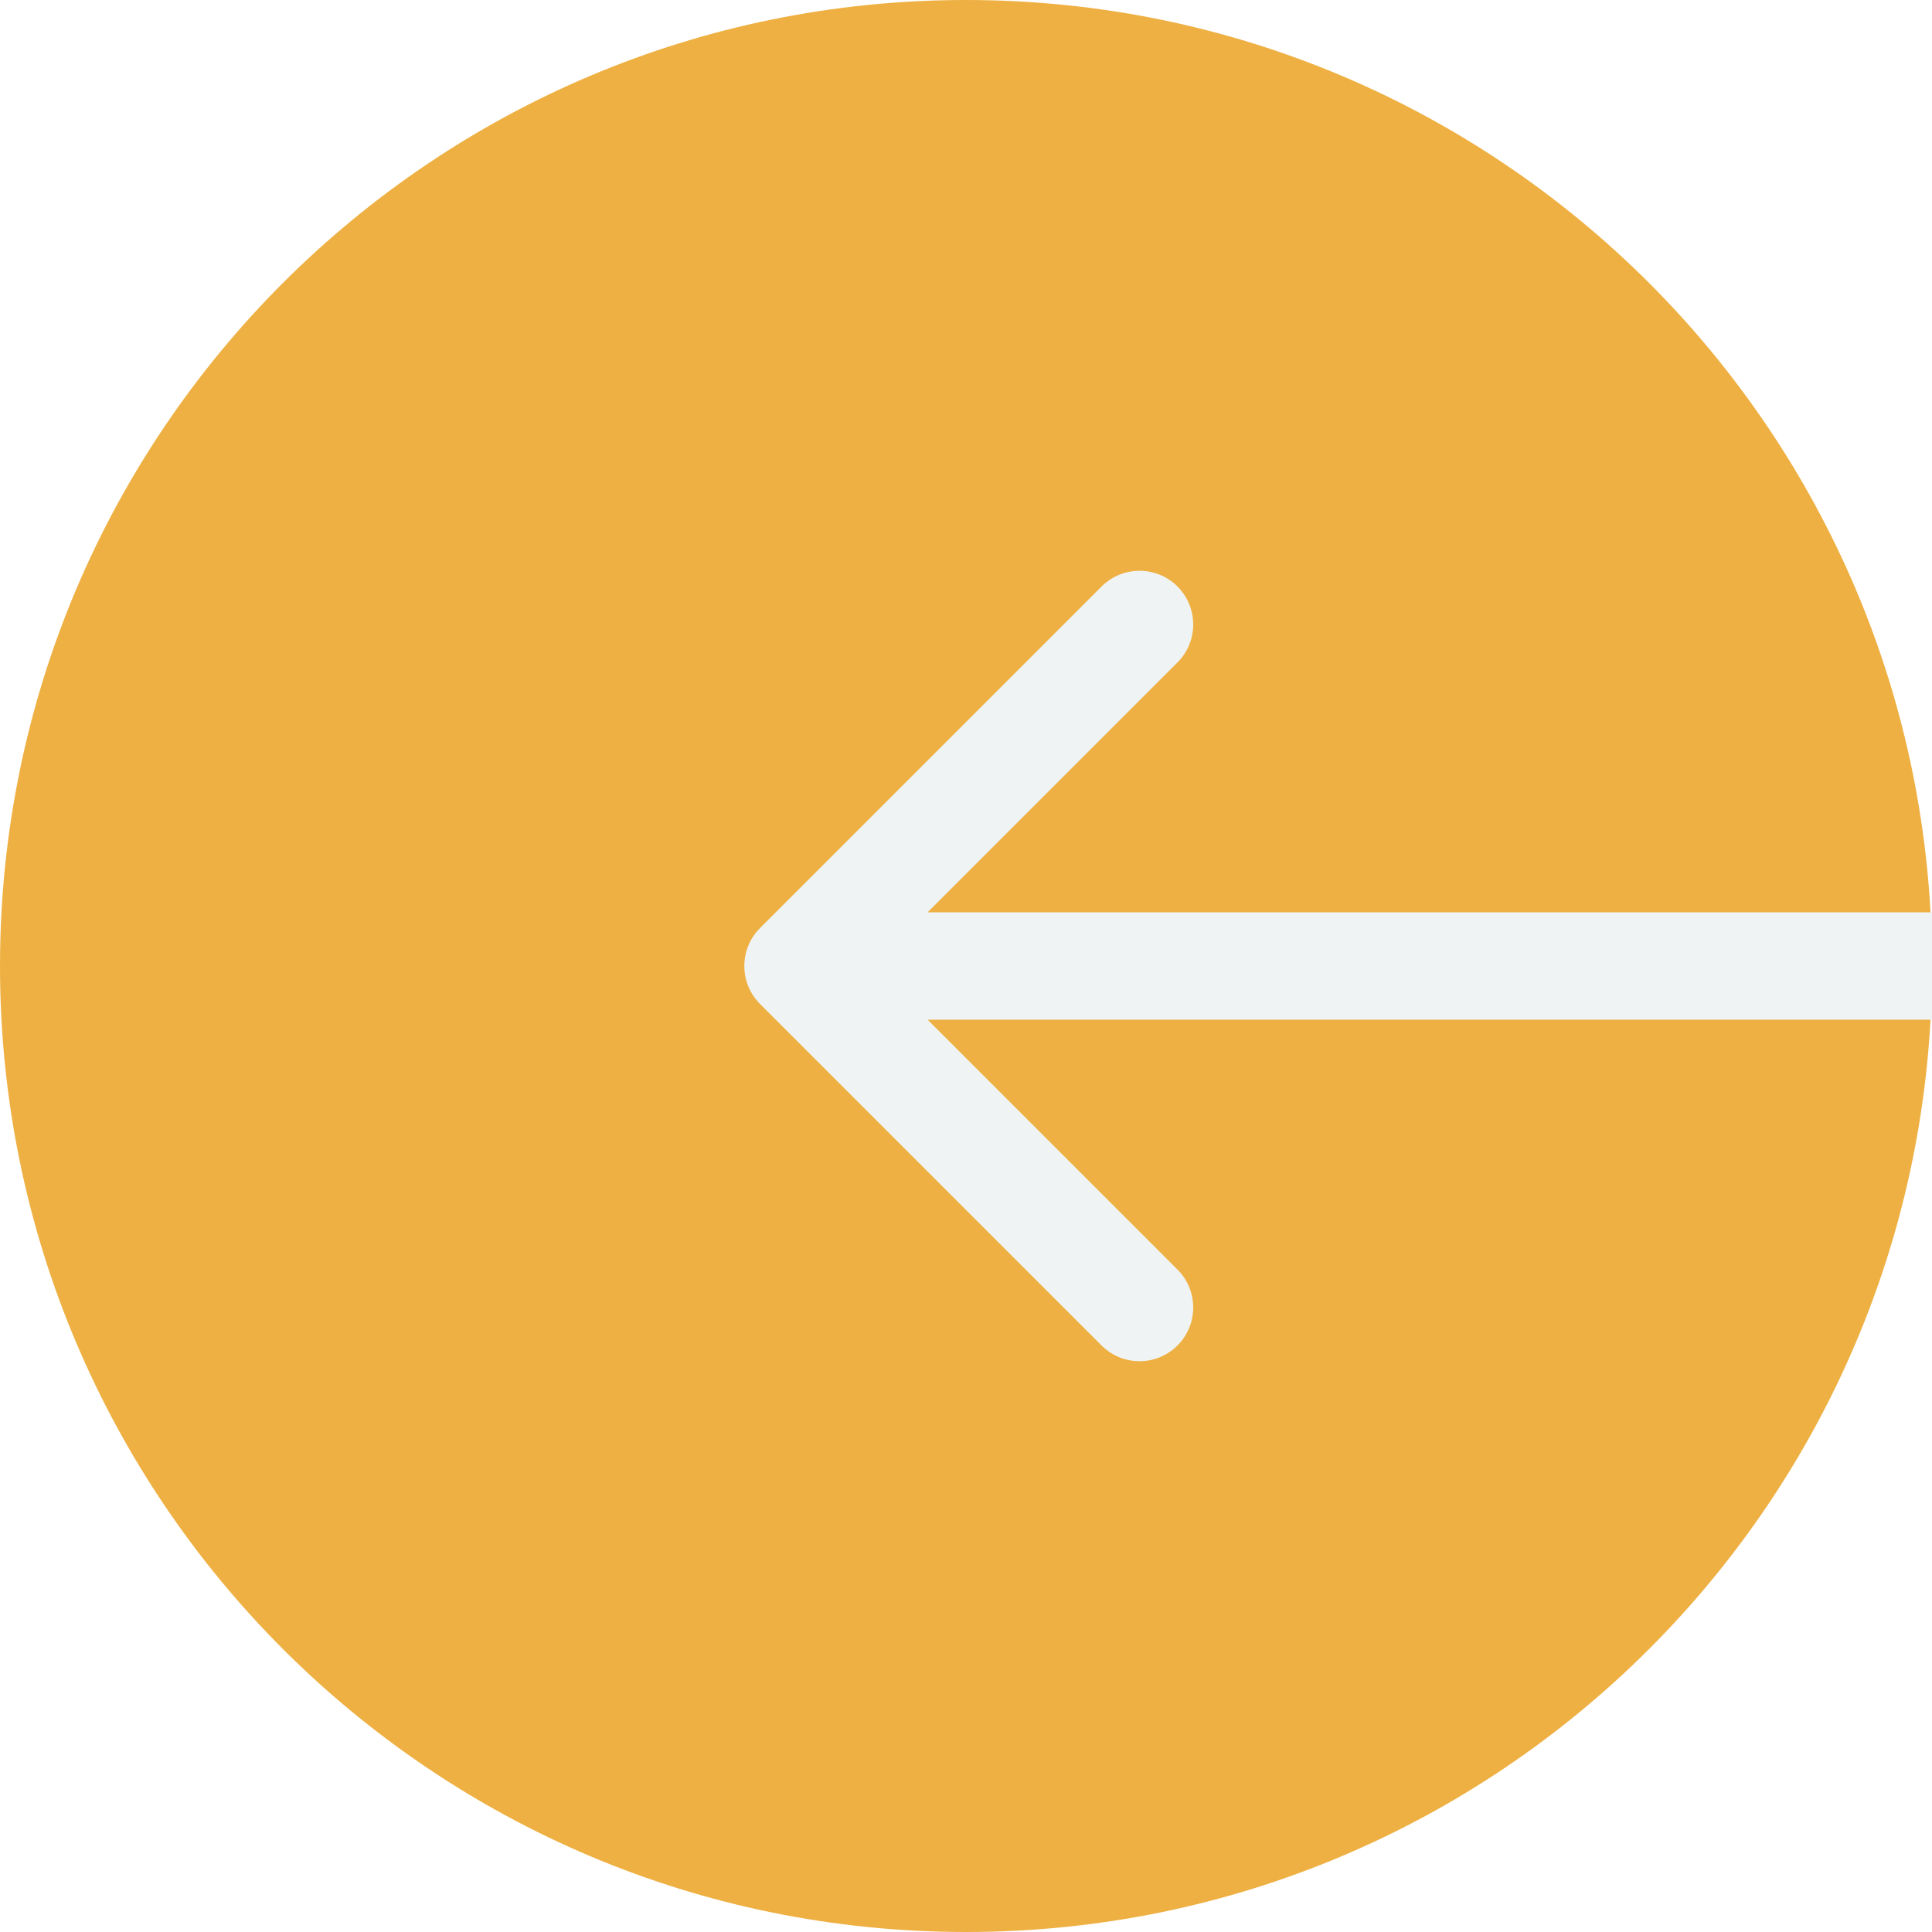
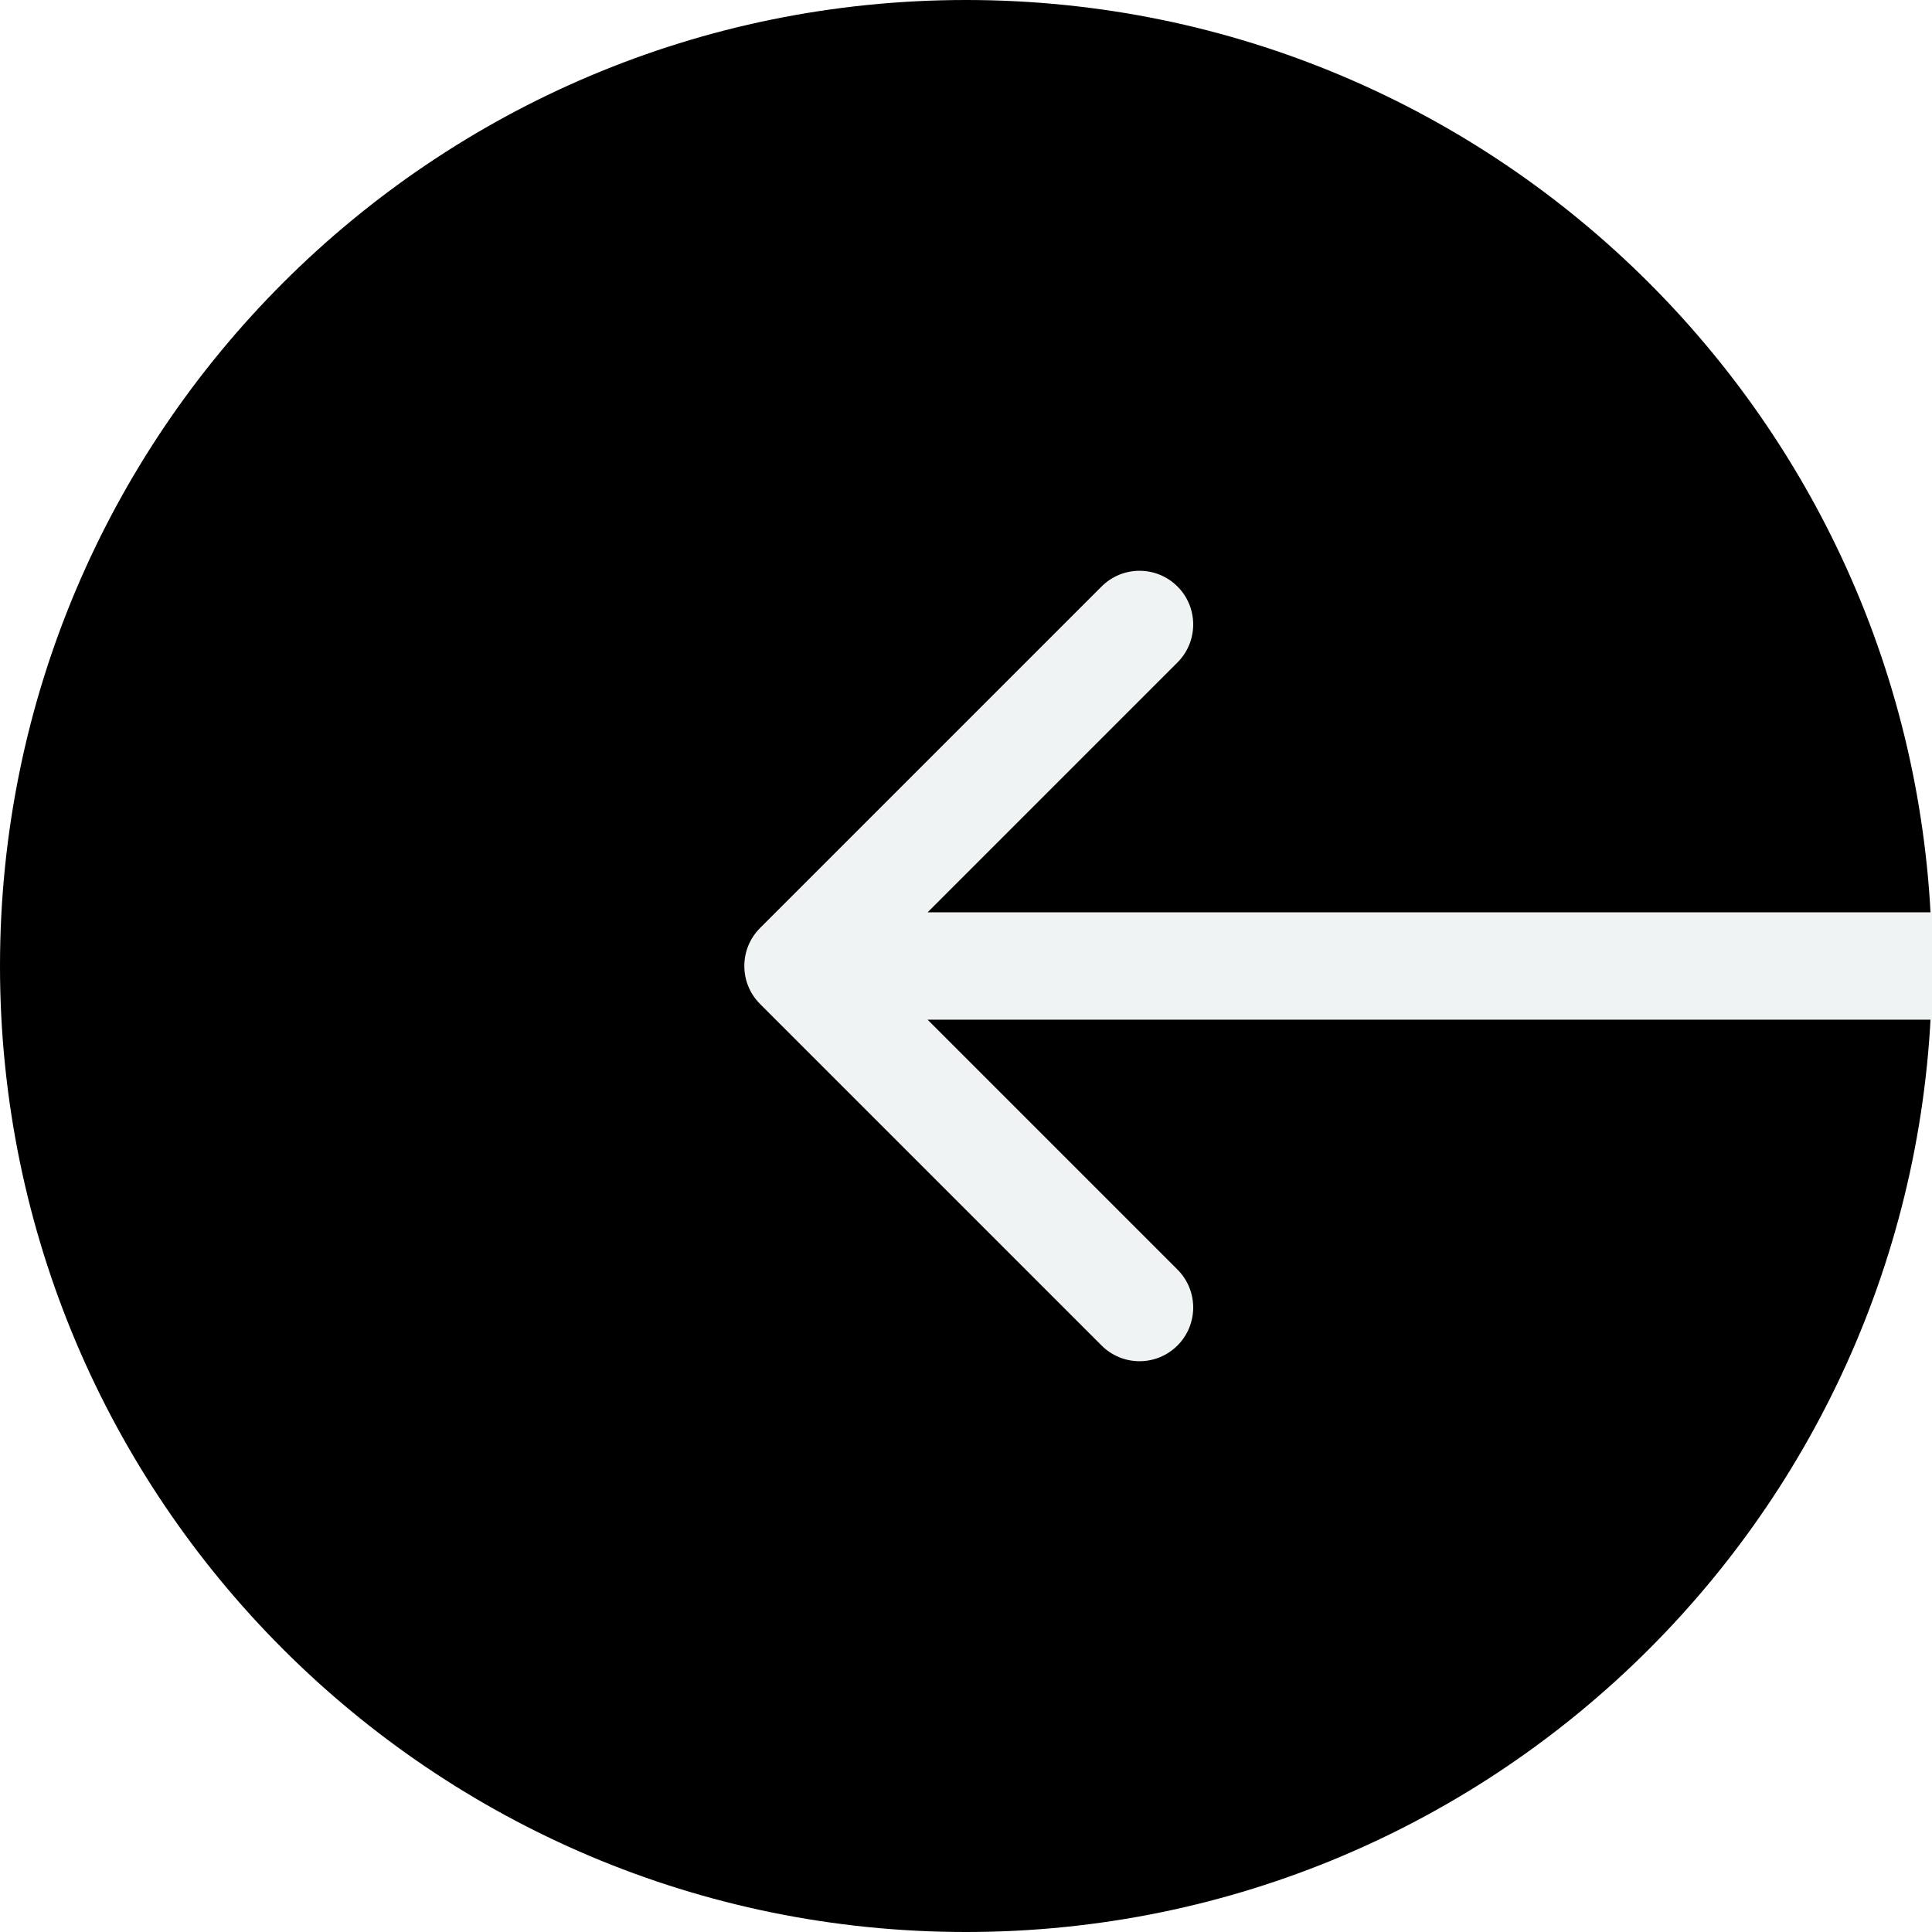
<svg xmlns="http://www.w3.org/2000/svg" width="36" height="36" viewBox="0 0 36 36" fill="none">
-   <circle r="18" transform="matrix(-1 0 0 1 18 18)" fill="#EEB042" />
+   <circle r="18" transform="matrix(-1 0 0 1 18 18)" fill="#000" />
  <path d="M14.162 18.707C13.772 18.317 13.772 17.683 14.162 17.293L20.526 10.929C20.917 10.538 21.55 10.538 21.941 10.929C22.331 11.319 22.331 11.953 21.941 12.343L16.284 18L21.941 23.657C22.331 24.047 22.331 24.68 21.941 25.071C21.55 25.462 20.917 25.462 20.526 25.071L14.162 18.707ZM36 19H14.87V17H36V19Z" fill="#F0F3F4" />
</svg>
